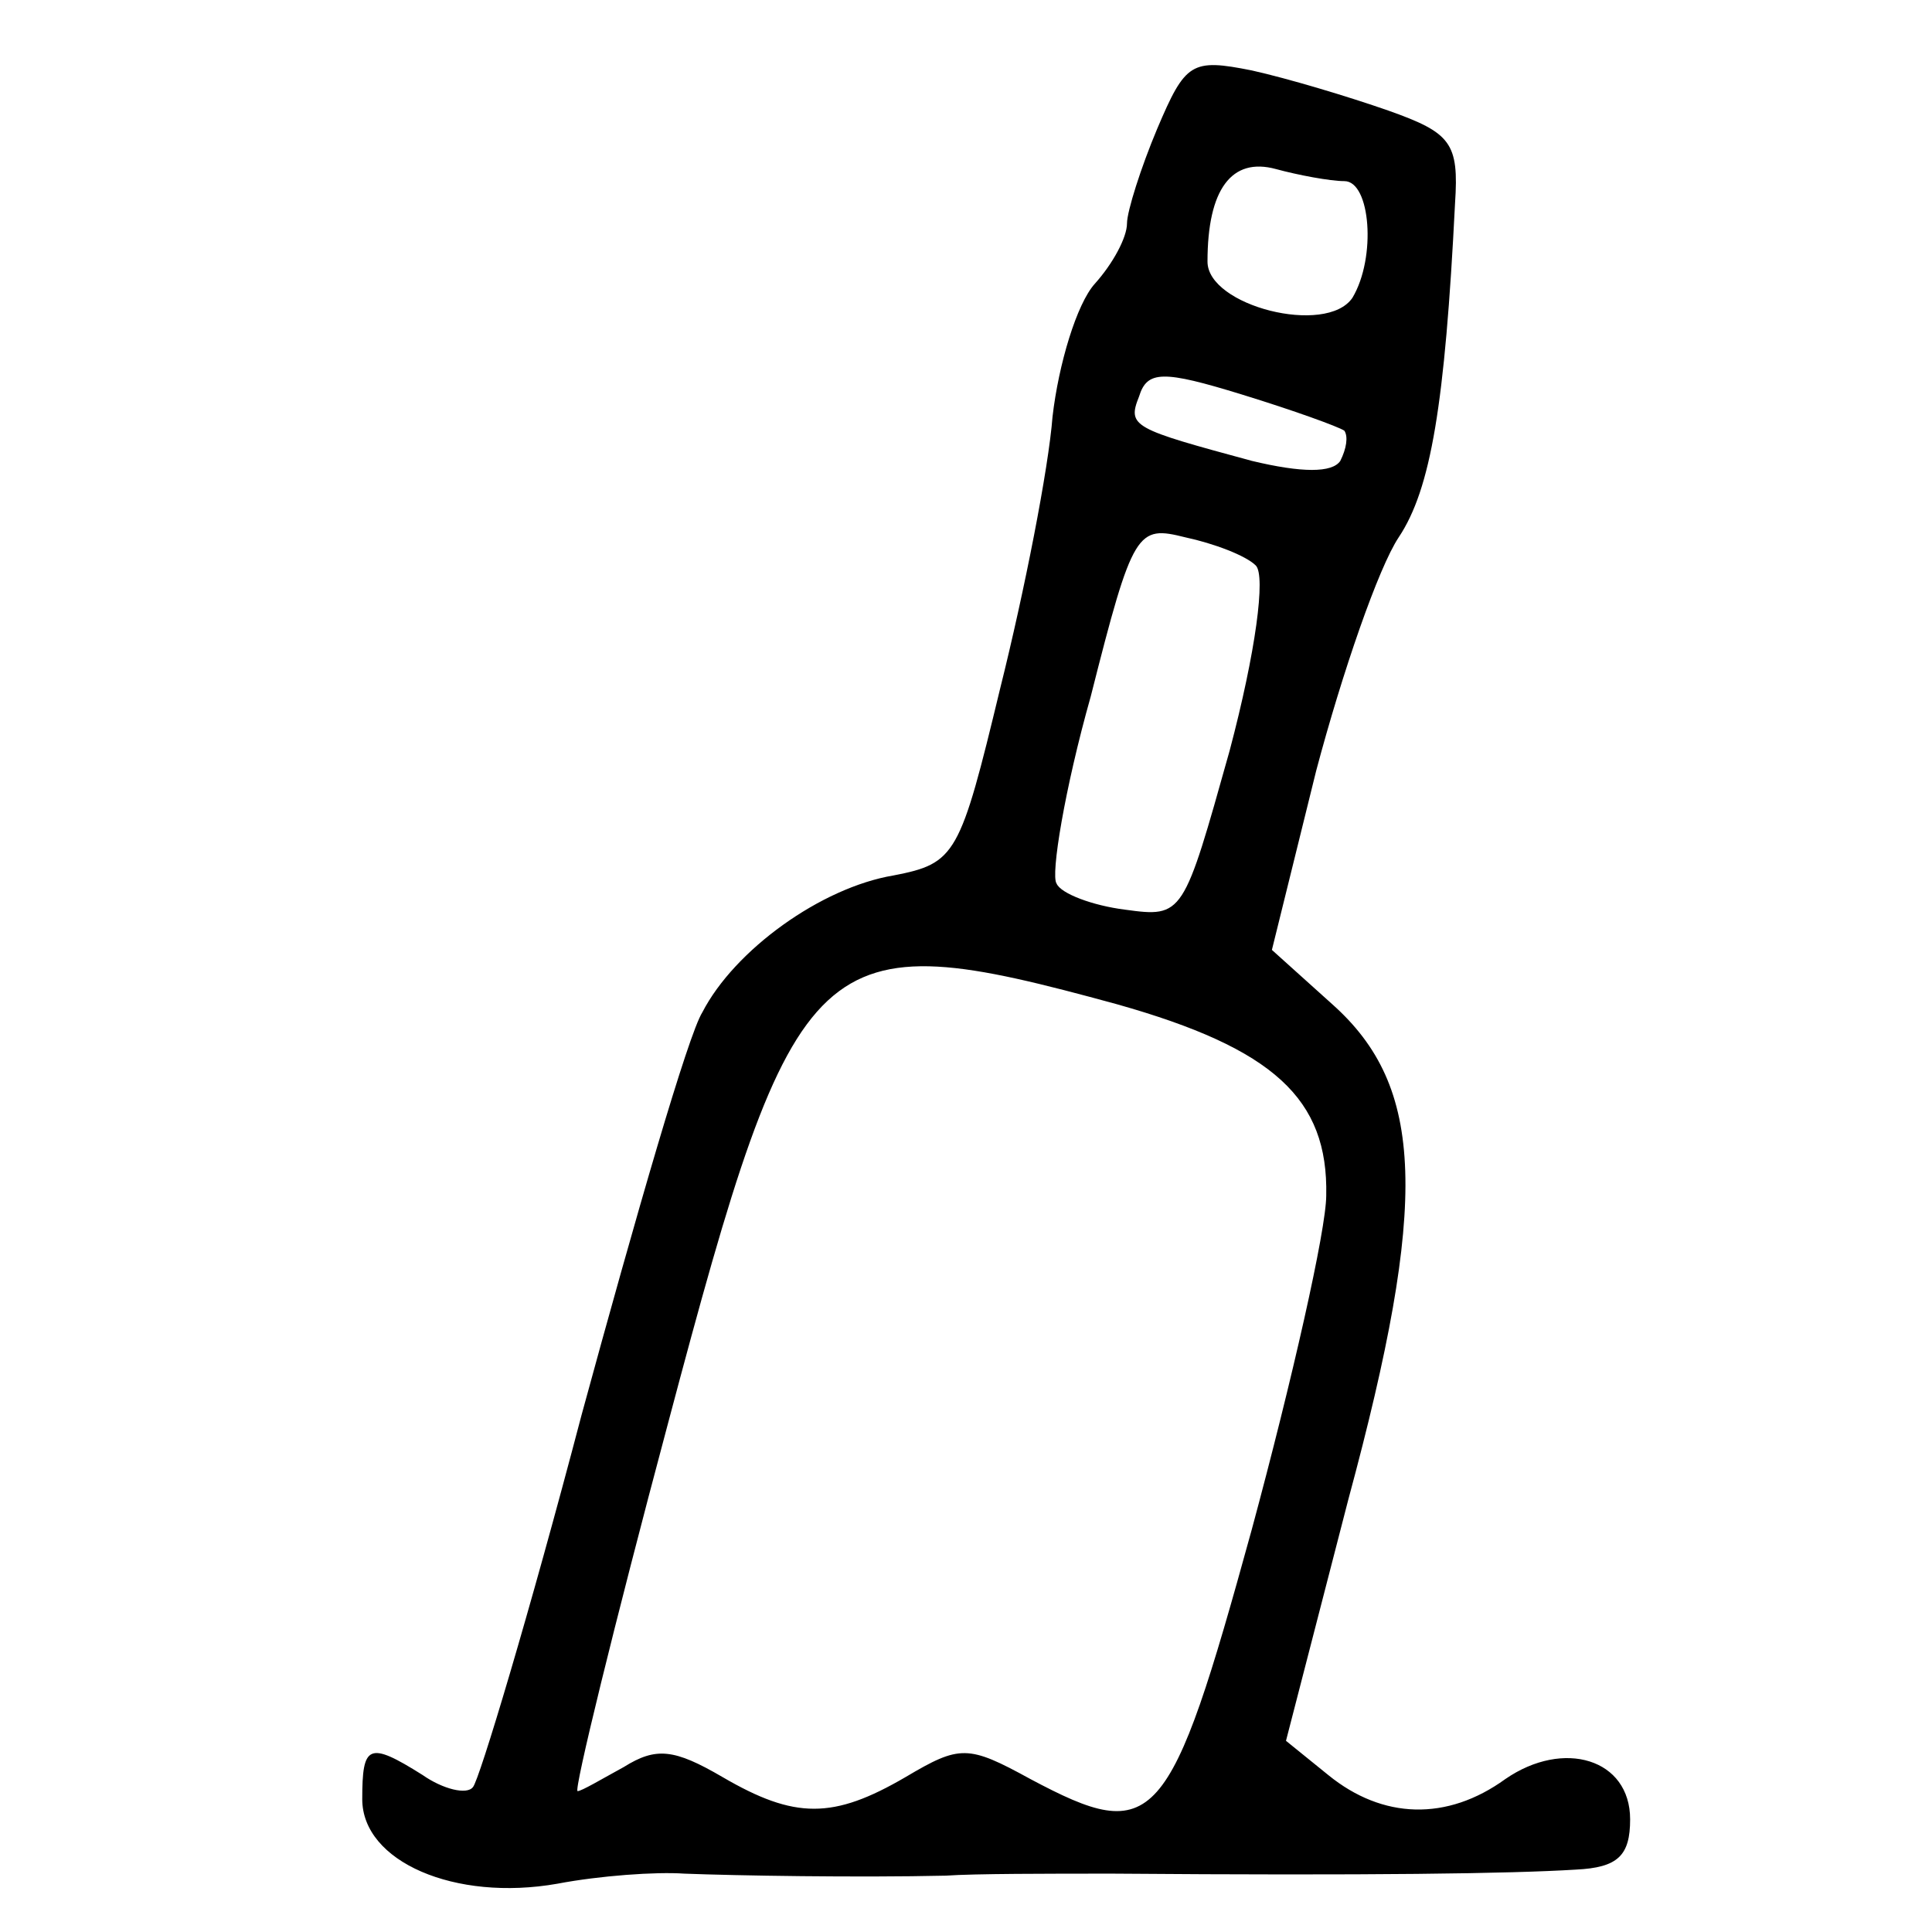
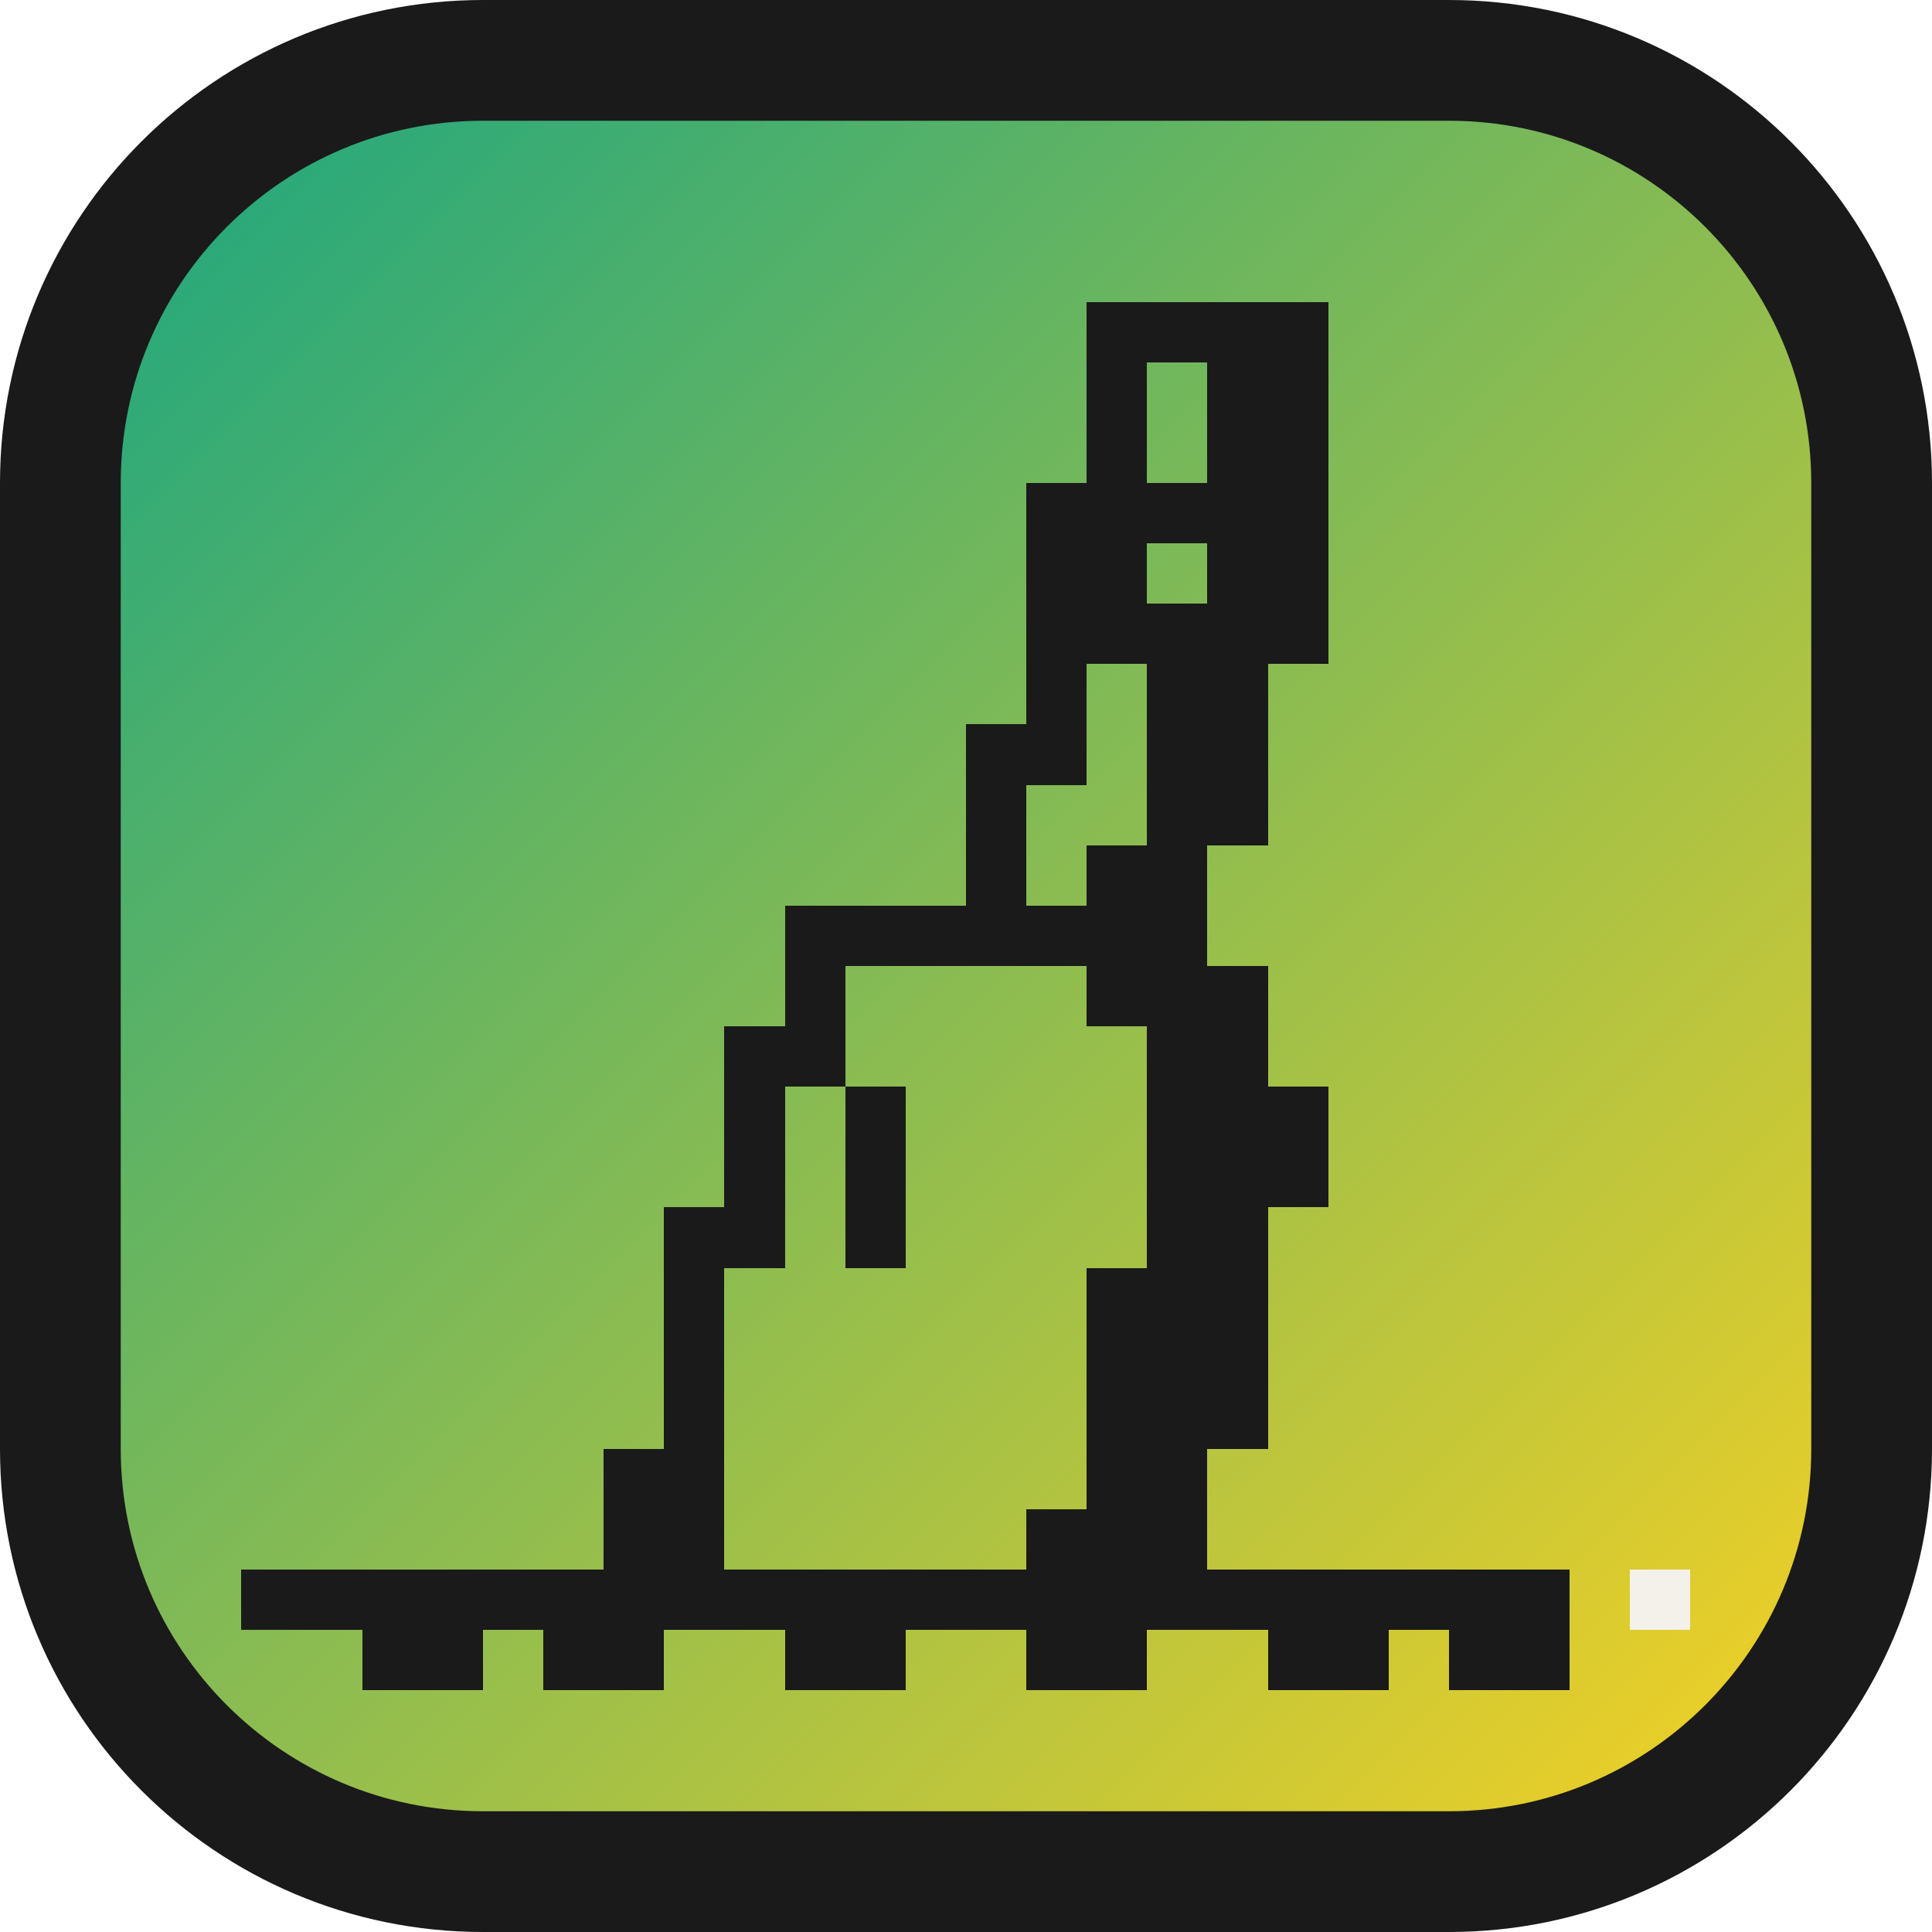
- <svg xmlns="http://www.w3.org/2000/svg" version="1.0" width="96pt" height="96pt" viewBox="0 0 96 96" preserveAspectRatio="xMidYMid meet">
-   <g transform="translate(0,96) scale(0.1,-0.1)" fill="#000000" stroke="none">
-     <path d="M575 896 c-8 -19 -15 -41 -15 -47 0 -7 -7 -20 -16 -30 -9 -10 -18 -40 -21 -66 -2 -26 -14 -87 -26 -135 -20 -83 -22 -87 -53 -93 -36 -6 -79 -37 -95 -68 -7 -11 -33 -101 -60 -200 -26 -99 -51 -182 -54 -185 -3 -4 -15 -1 -25 6 -27 17 -30 15 -30 -12 0 -31 46 -51 97 -42 21 4 49 6 63 5 26 -1 86 -2 130 -1 14 1 51 1 83 1 128 -1 198 0 230 2 21 1 27 7 27 25 0 30 -33 40 -62 20 -29 -21 -61 -20 -88 2 l-21 17 31 120 c40 148 38 205 -8 246 l-30 27 22 89 c13 49 31 101 41 116 16 24 23 66 28 166 2 30 -2 35 -33 46 -20 7 -50 16 -68 20 -30 6 -33 4 -47 -29z m93 -26 c13 0 16 -38 4 -58 -13 -19 -72 -4 -72 18 0 36 12 52 34 46 11 -3 27 -6 34 -6z m0 -124 c2 -3 1 -9 -2 -15 -4 -6 -19 -6 -44 0 -59 16 -62 17 -56 32 4 13 12 13 51 1 26 -8 48 -16 51 -18z m-44 -67 c5 -5 0 -43 -13 -92 -23 -82 -23 -83 -52 -79 -16 2 -32 8 -34 13 -3 4 4 47 17 93 21 83 23 85 47 79 14 -3 30 -9 35 -14z m-69 -218 c78 -22 105 -47 104 -95 0 -17 -17 -92 -37 -166 -41 -149 -48 -157 -110 -124 -31 17 -35 17 -62 1 -36 -21 -55 -21 -91 0 -24 14 -33 15 -49 5 -11 -6 -21 -12 -23 -12 -2 0 18 82 45 183 64 241 73 249 223 208z" />
+ <svg xmlns="http://www.w3.org/2000/svg" viewBox="0 0 32 32">
+   <defs>
+     <linearGradient id="g" x1="0" y1="0" x2="1" y2="1">
+       <stop offset="0" stop-color="#17a583" />
+       <stop offset="1" stop-color="#fcd221" />
+     </linearGradient>
+   </defs>
+   <rect x="1" y="1" width="30" height="30" rx="7" fill="url(#g)" stroke="#1a1a1a" stroke-width="2" />
+   <g transform="translate(4 4)" shape-rendering="crispEdges">
+     <path fill="#1a1a1a" d="M14 1h4v1H14zM14 2h1v1H14zM16 2h2v1H16zM14 3h1v1H14zM16 3h2v1H16zM13 4h5v1H13zM13 5h2v1H13zM16 5h2v1H16zM13 6h5v1H13zM13 7h1v1H13zM15 7h2v1H15zM12 8h2v1H12zM15 8h2v1H15zM12 9h1v1H12zM15 9h2v1H15zM12 10h1v1H12zM14 10h2v1H14zM9 11h7v1H9zM9 12h1v1H9zM14 12h3v1H14zM8 13h2v1H8zM15 13h2v1H15zM8 14h1v1H8zM10 14h1v1H10zM15 14h3v1H15zM8 15h1v1H8zM10 15h1v1H10zM15 15h3v1H15zM7 16h2v1H7zM10 16h1v1H10zM15 16h2v1H15zM7 17h1v1H7zM14 17h3v1H14zM7 18h1v1H7zM14 18h3v1H14zM7 19h1v1H7zM14 19h3v1H14zM6 20h2v1H6zM14 20h2v1H14zM6 21h2v1H6zM13 21h3v1H13zM0 22h22v1H0zM2 23h2v1H2zM5 23h2v1H5zM9 23h2v1H9zM13 23h2v1H13zM17 23h2v1H17zM20 23h2v1H20z" />
+     <rect x="23" y="22" width="1" height="1" fill="#f4f1ea" />
  </g>
</svg>
